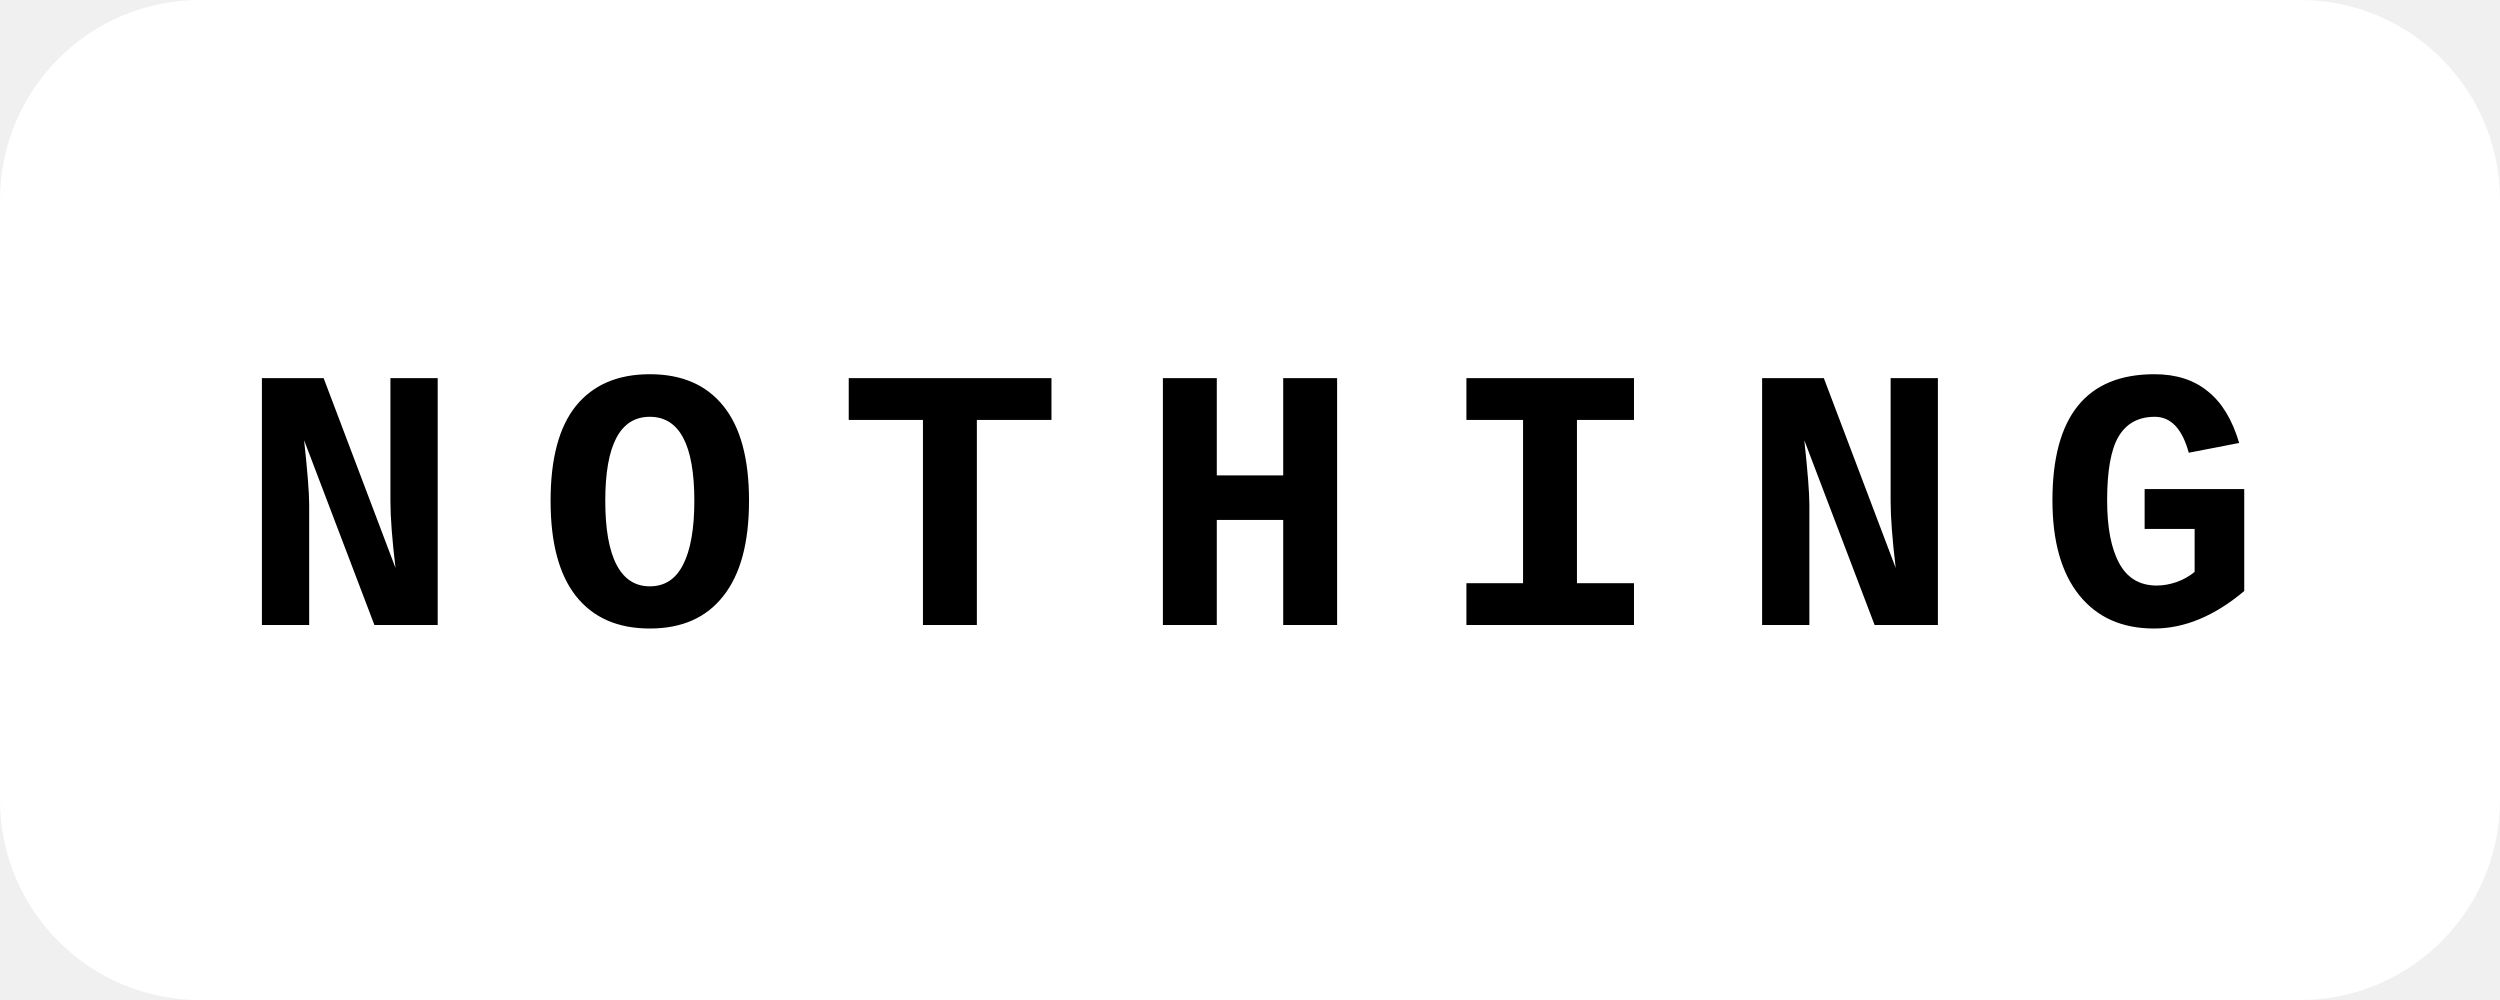
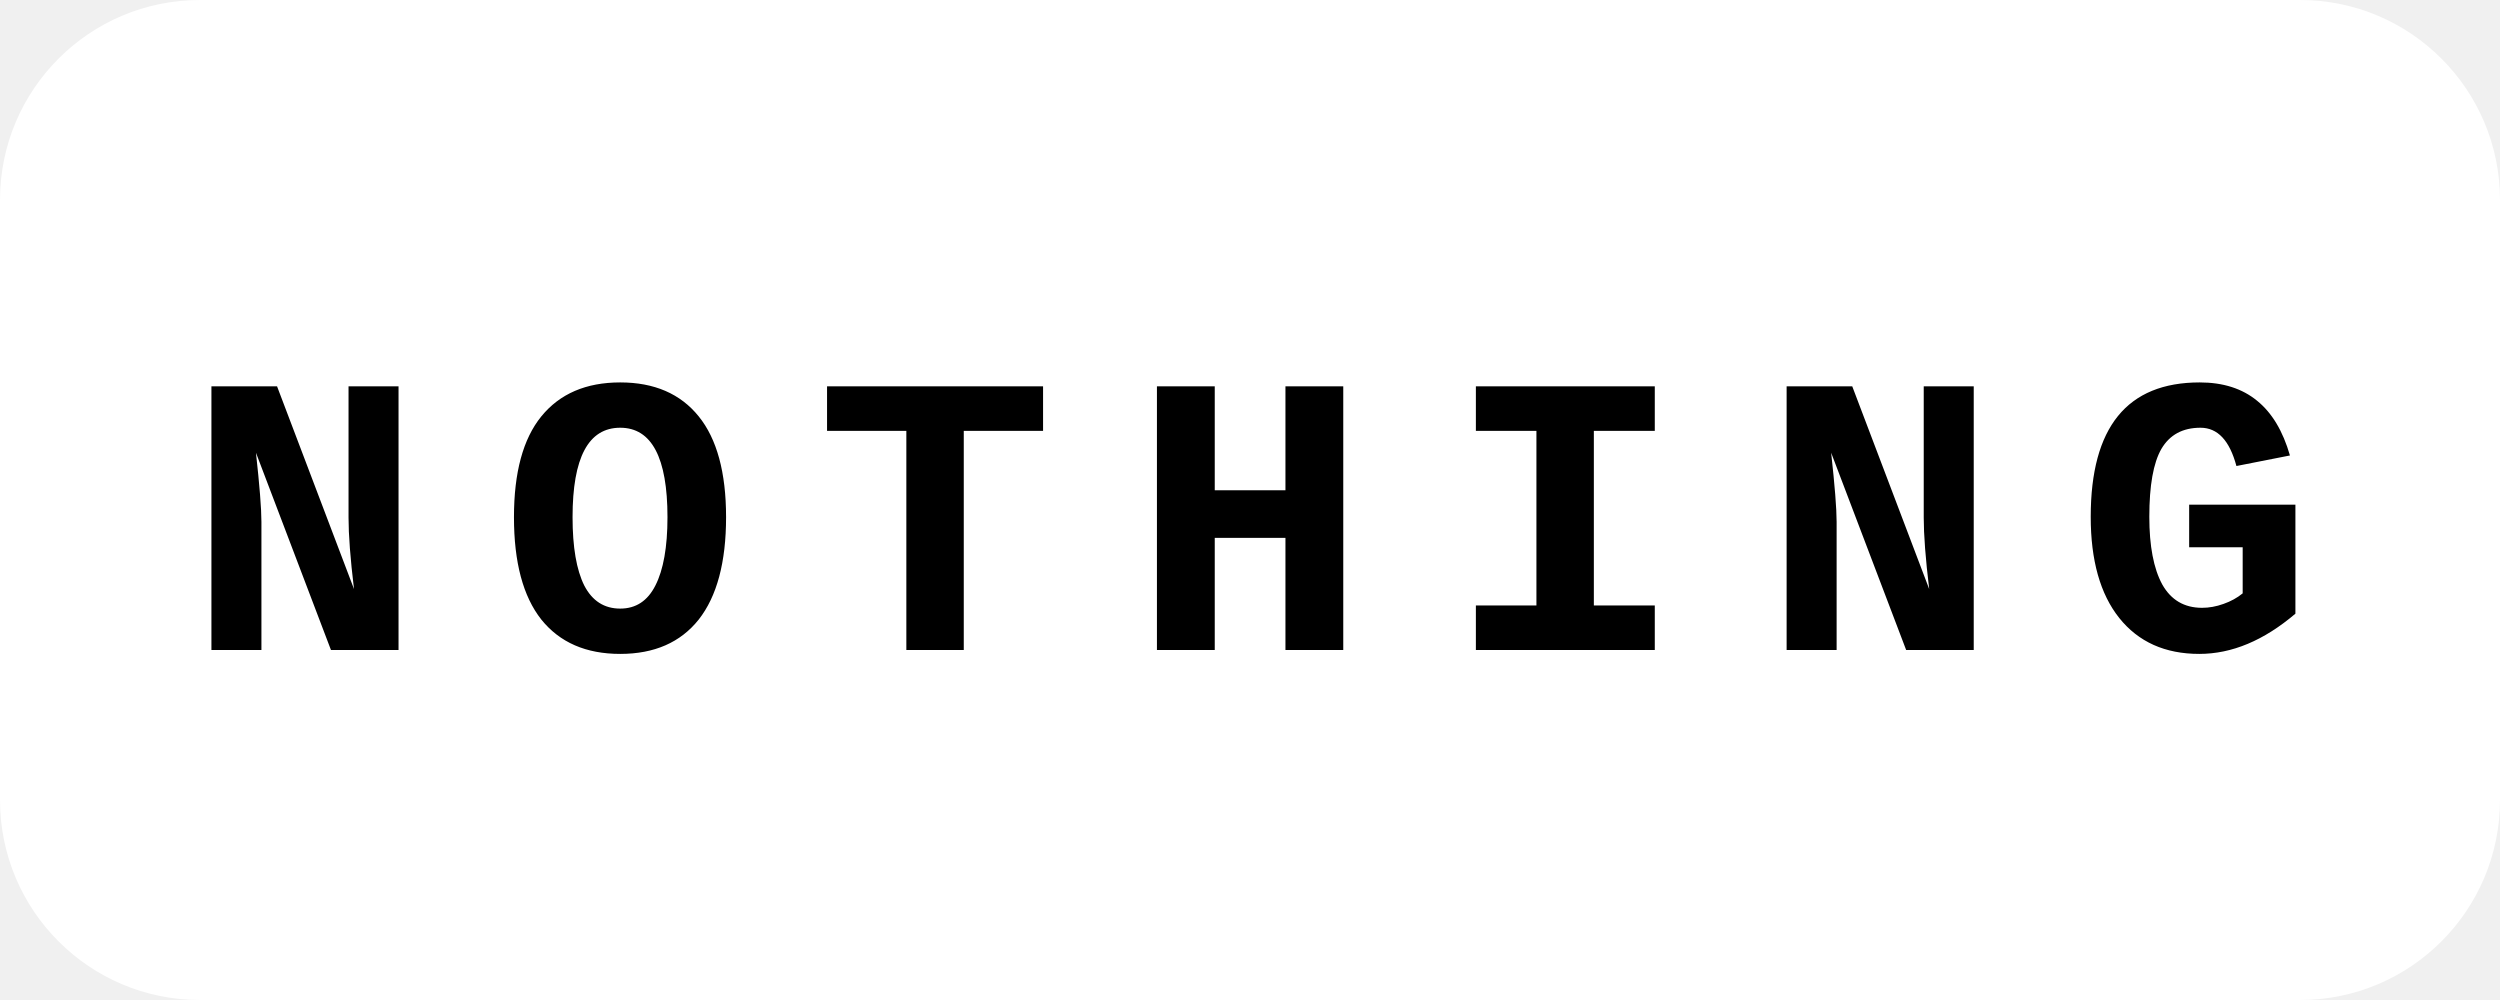
<svg xmlns="http://www.w3.org/2000/svg" viewBox="0 0 100 40" width="100" height="40" role="img">
  <rect width="100" height="40" rx="8" fill="white" />
-   <text x="50" y="25" text-anchor="middle" font-family="Courier New, monospace" font-size="15" font-weight="700" letter-spacing="3" fill="#000000">NOTHING</text>
+   <text x="50" y="26" text-anchor="middle" font-family="Courier New, monospace" font-size="16" font-weight="700" letter-spacing="3" fill="#000000">NOTHING</text>
</svg>
